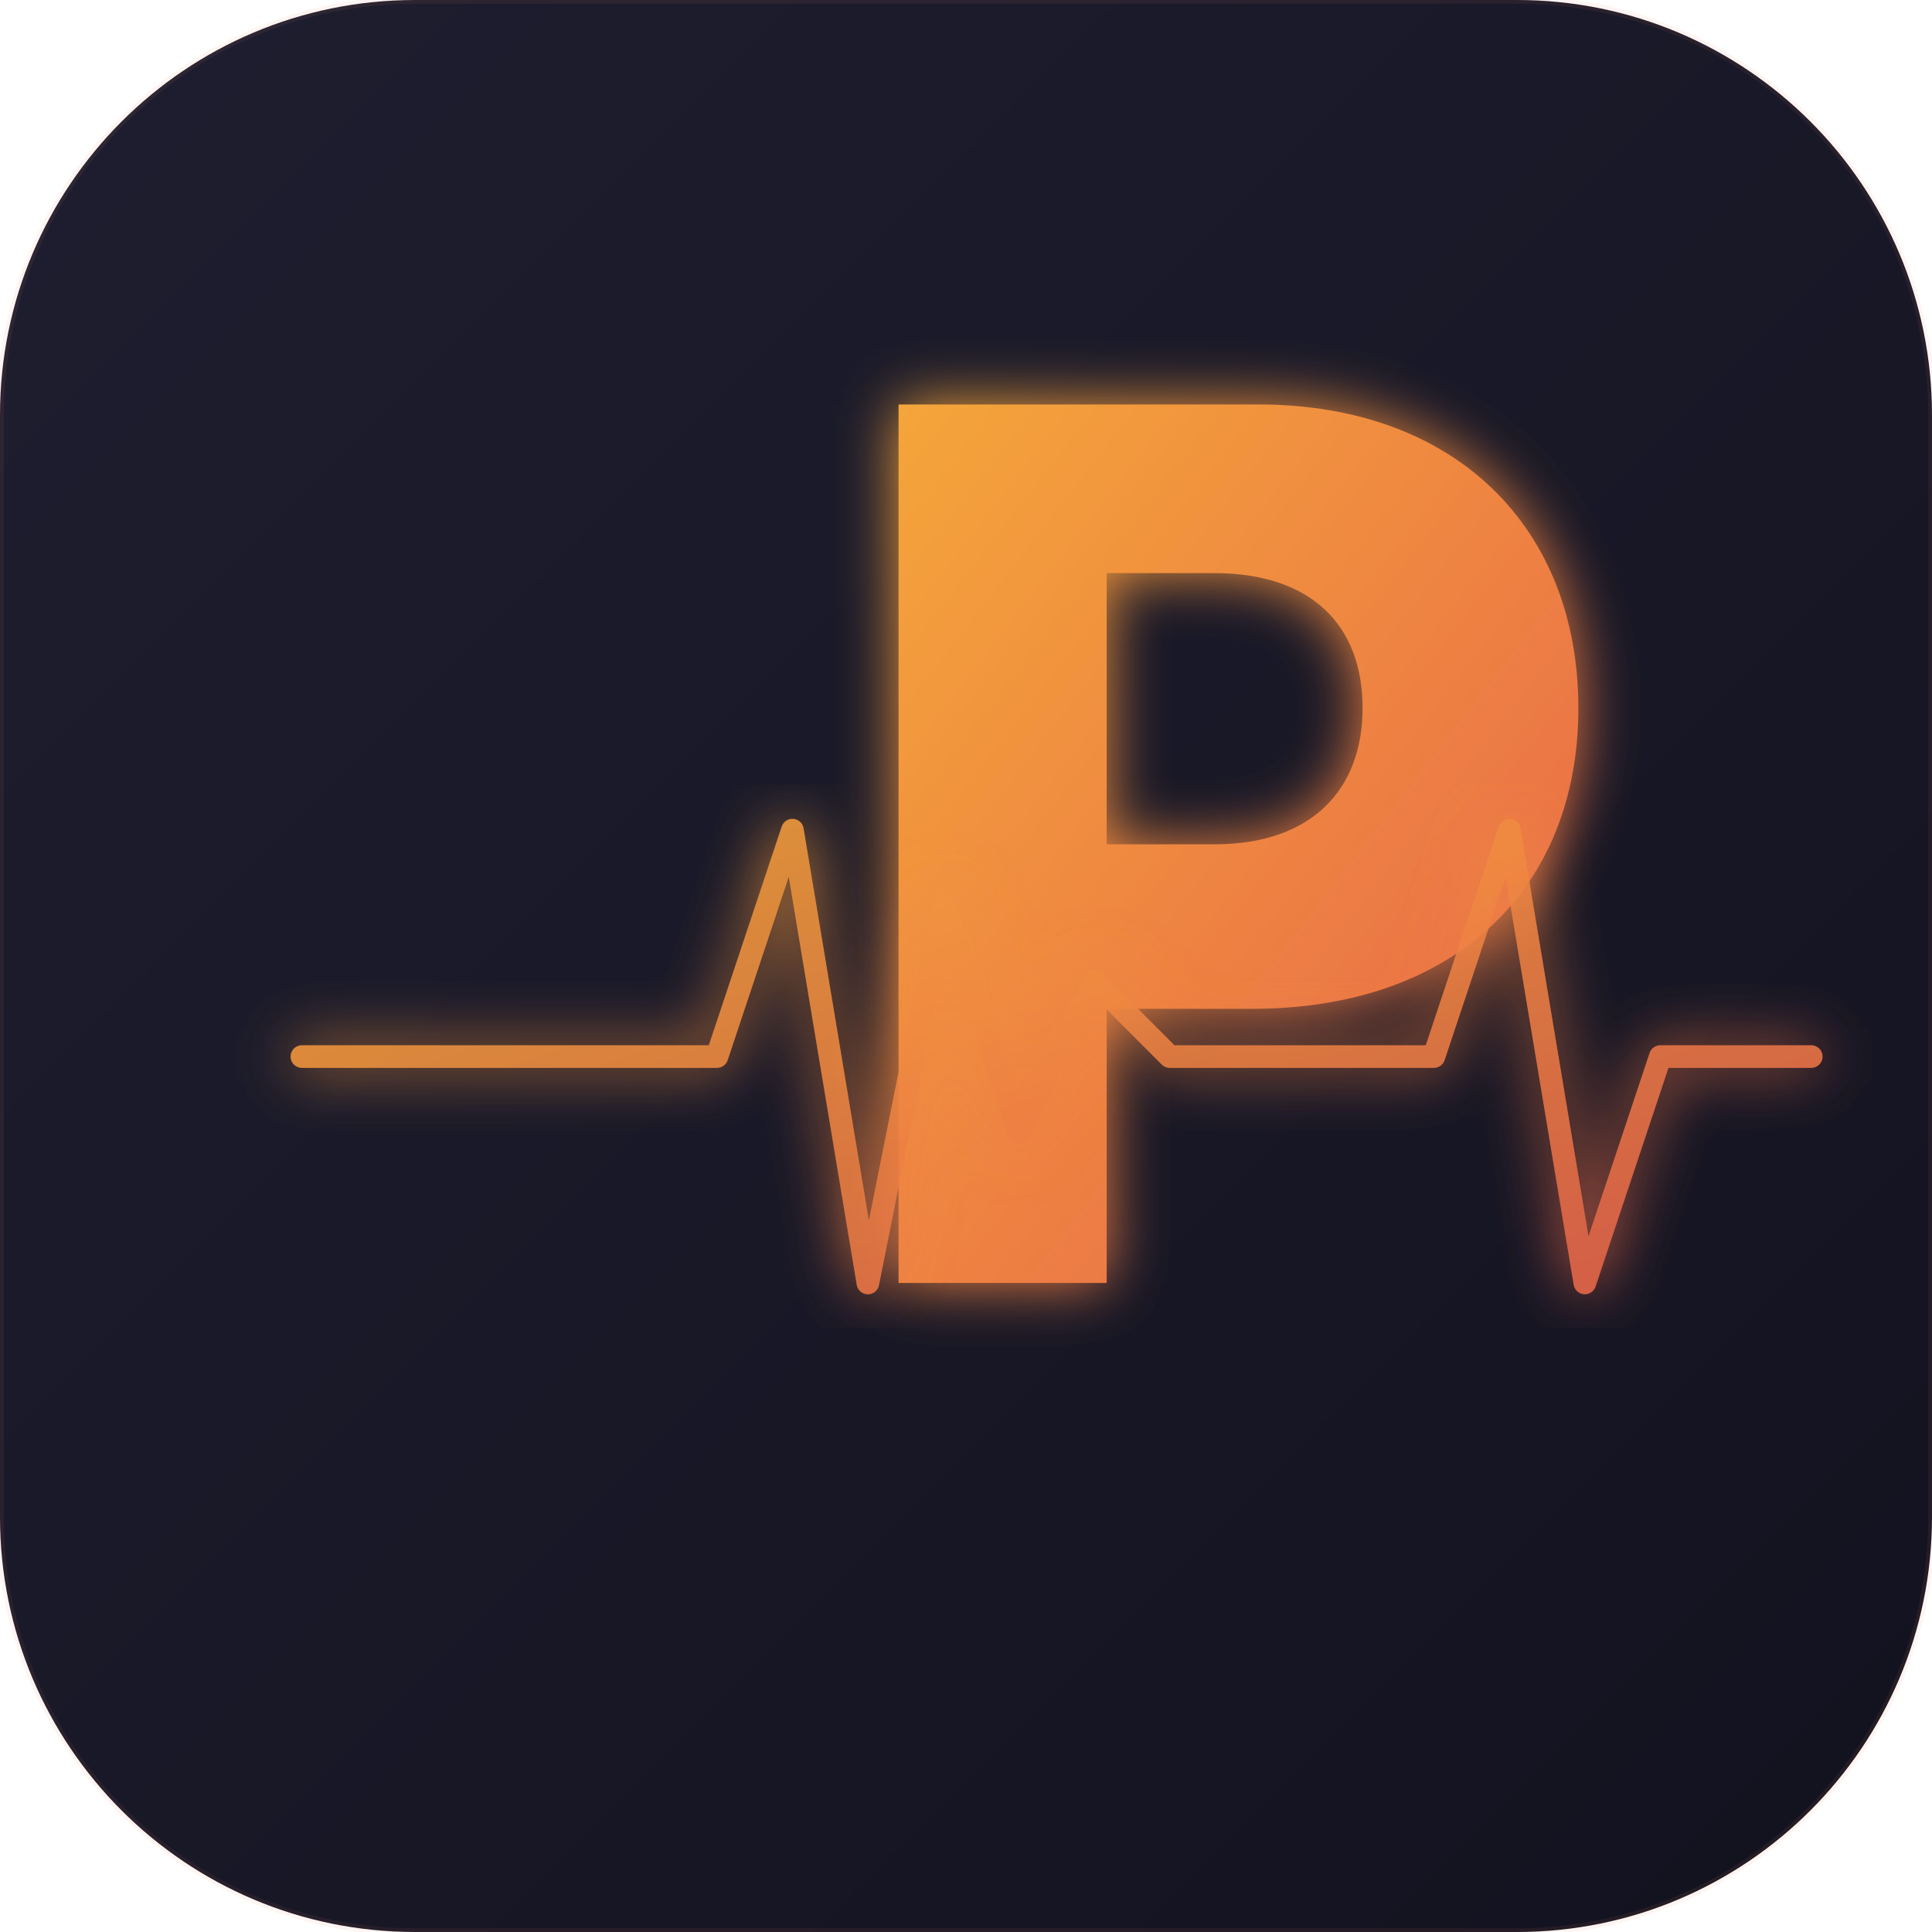
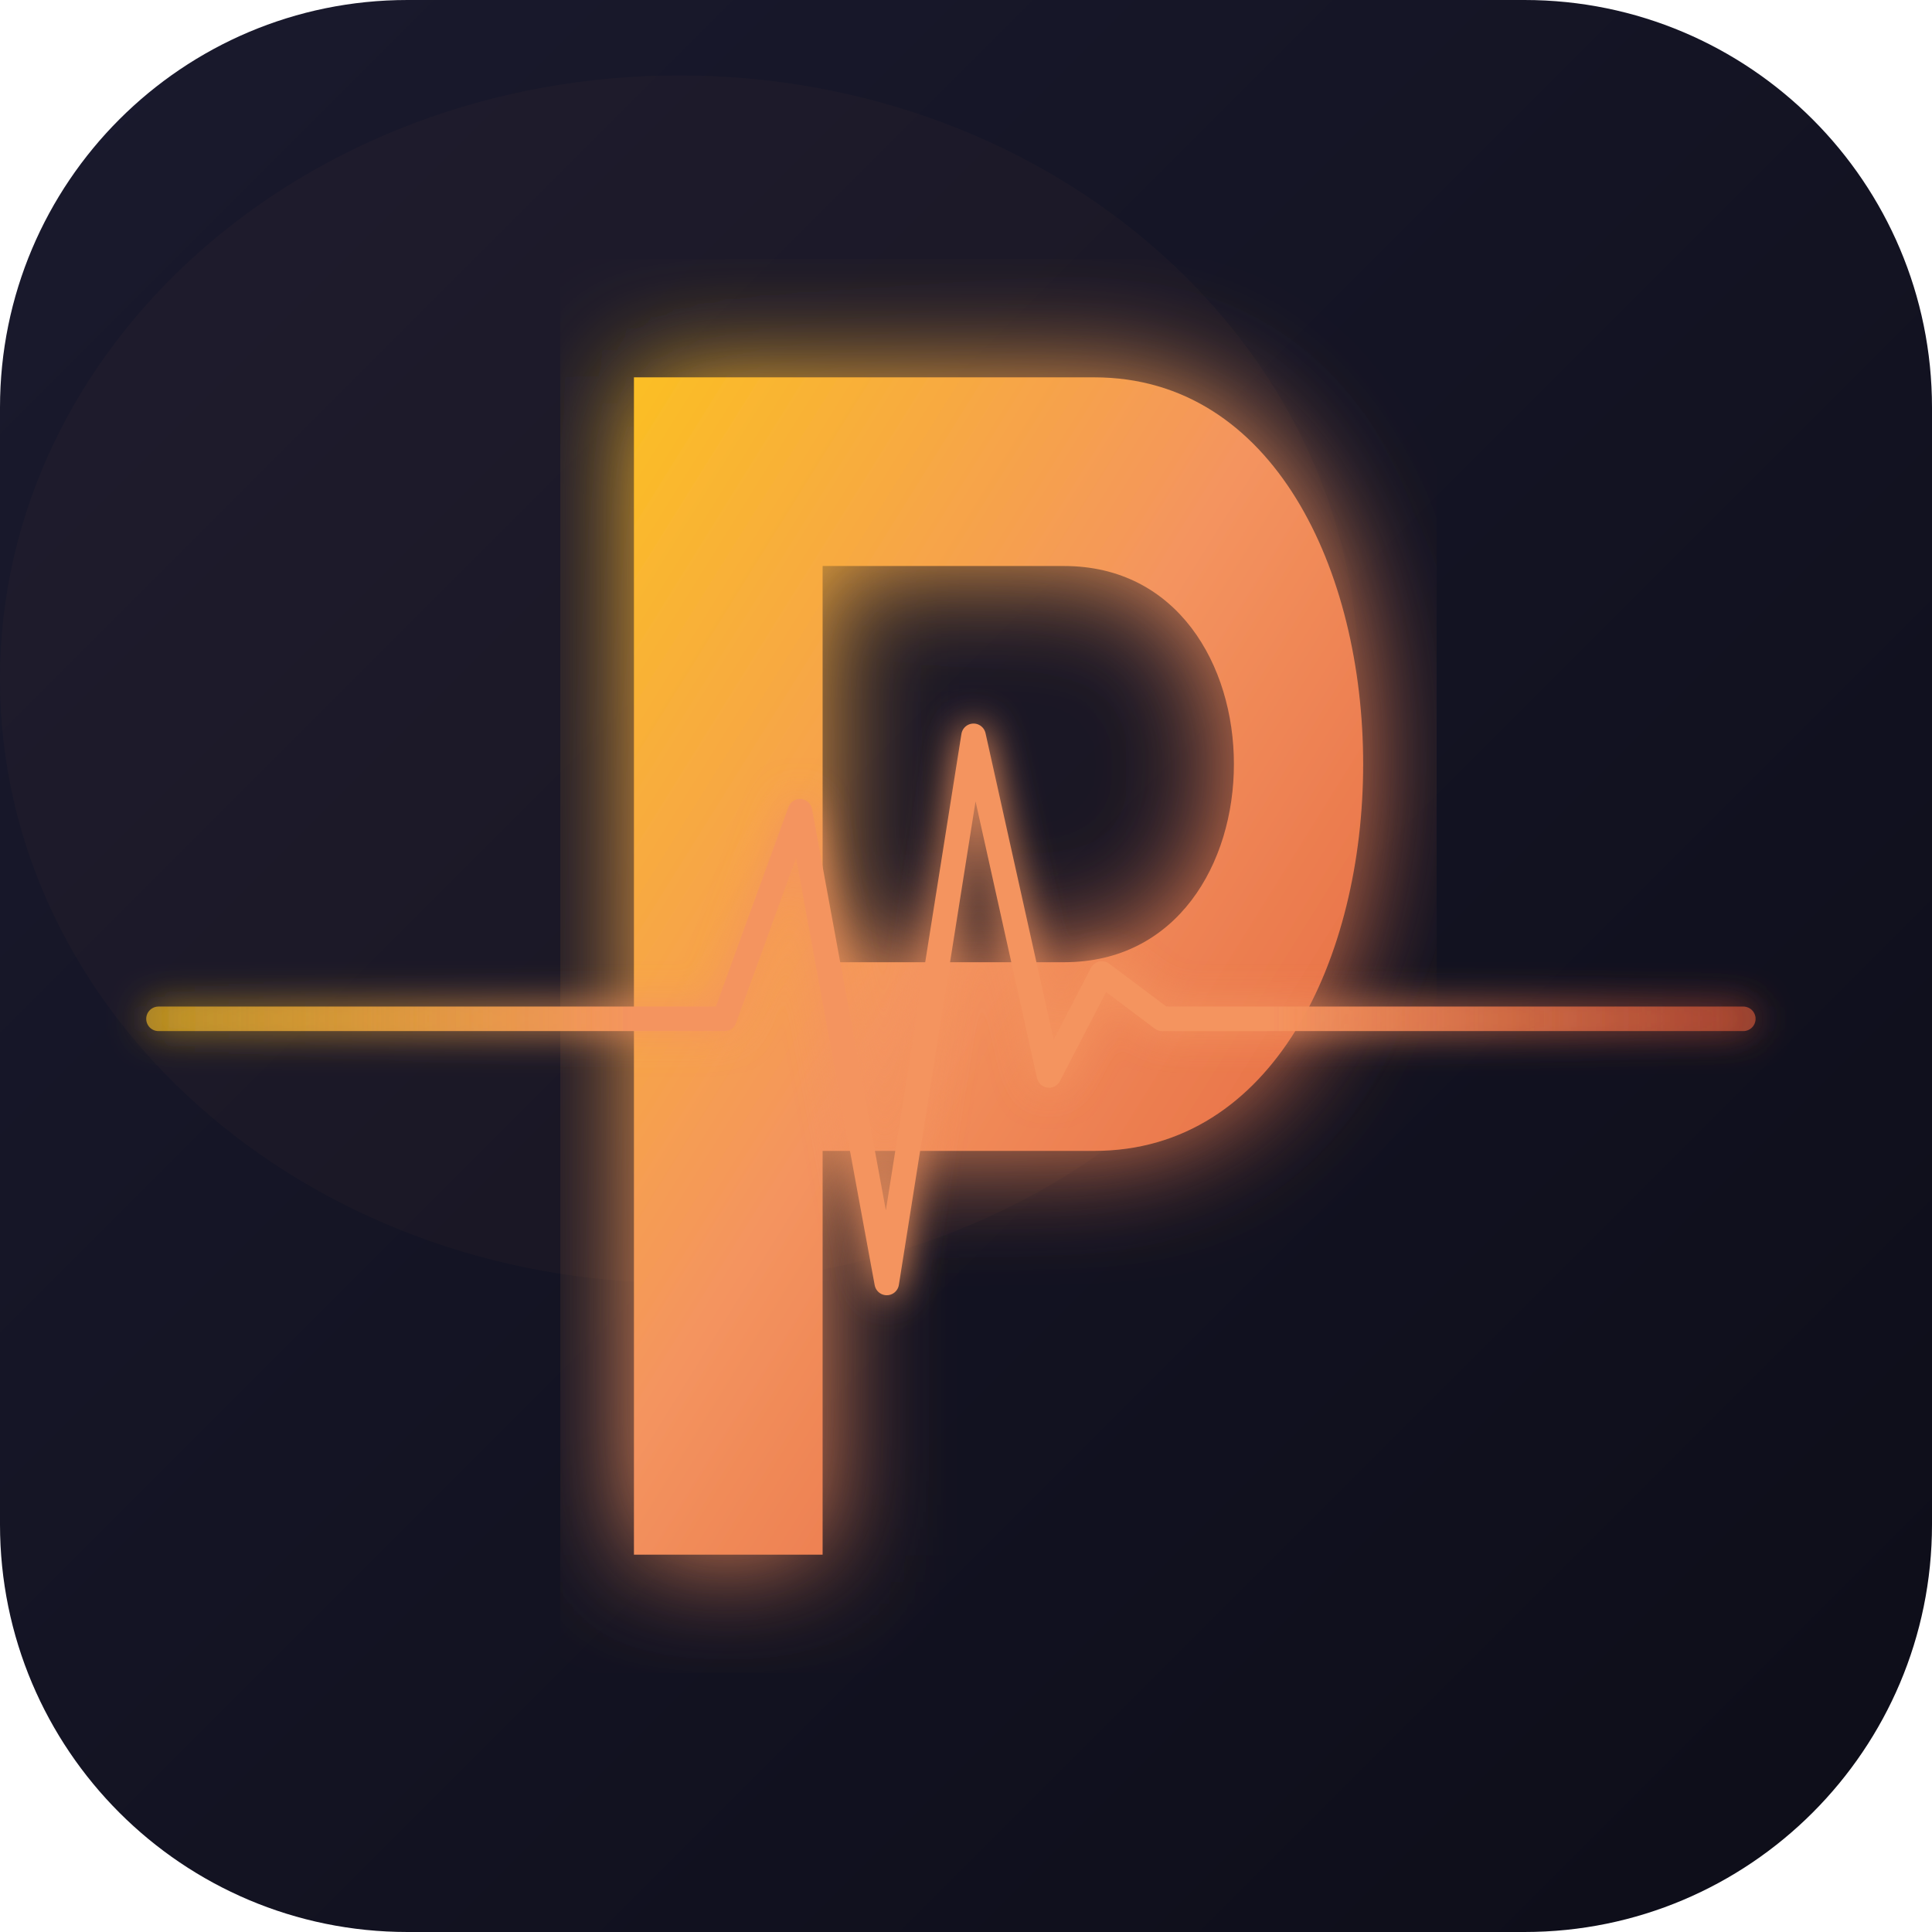
<svg xmlns="http://www.w3.org/2000/svg" viewBox="0 0 512 512">
  <defs>
    <linearGradient id="pGrad" x1="0%" y1="0%" x2="100%" y2="100%">
-       <stop offset="0%" style="stop-color:#f4a53a" />
-       <stop offset="100%" style="stop-color:#e8634a" />
+       <stop offset="0%" stop-color="#fbbf24" />
+       <stop offset="45%" stop-color="#f4945f" />
+       <stop offset="100%" stop-color="#e05a38" />
    </linearGradient>
    <linearGradient id="bgGrad" x1="0%" y1="0%" x2="100%" y2="100%">
-       <stop offset="0%" style="stop-color:#1e1e30" />
-       <stop offset="100%" style="stop-color:#12121f" />
+       <stop offset="0%" stop-color="#1a1a2e" />
+       <stop offset="100%" stop-color="#0d0d18" />
+     </linearGradient>
+     <linearGradient id="pulseGrad" x1="0%" y1="0%" x2="100%" y2="0%">
+       <stop offset="0%" stop-color="#fbbf24" stop-opacity="0.6" />
+       <stop offset="30%" stop-color="#f4945f" />
+       <stop offset="70%" stop-color="#f4945f" />
+       <stop offset="100%" stop-color="#e05a38" stop-opacity="0.6" />
    </linearGradient>
    <filter id="glow">
-       <feGaussianBlur stdDeviation="8" result="blur" />
+       <feGaussianBlur stdDeviation="5" result="blur" />
+       <feMerge>
+         <feMergeNode in="blur" />
+         <feMergeNode in="SourceGraphic" />
+       </feMerge>
+     </filter>
+     <filter id="bigGlow">
+       <feGaussianBlur stdDeviation="15" result="blur" />
      <feMerge>
        <feMergeNode in="blur" />
        <feMergeNode in="SourceGraphic" />
      </feMerge>
    </filter>
  </defs>
-   <rect width="512" height="512" rx="110" ry="110" fill="url(#bgGrad)" />
-   <rect width="512" height="512" rx="110" ry="110" fill="none" stroke="rgba(244,132,95,0.08)" stroke-width="2" />
-   <text x="220" y="340" font-family="system-ui,-apple-system,BlinkMacSystemFont,sans-serif" font-weight="800" font-size="320" fill="url(#pGrad)" filter="url(#glow)" letter-spacing="-10">P</text>
-   <polyline points="80,280 160,280 190,280 210,220 230,340 250,240 270,300 290,260 310,280 350,280 380,280 400,220 420,340 440,280 480,280" fill="none" stroke="url(#pGrad)" stroke-width="6" stroke-linecap="round" stroke-linejoin="round" filter="url(#glow)" opacity="0.9" />
+   <rect width="512" height="512" rx="108" ry="108" fill="url(#bgGrad)" />
+   <ellipse cx="180" cy="180" rx="180" ry="160" fill="rgba(244,148,95,0.03)" />
+   <g filter="url(#bigGlow)">
+     <path d="       M 168,100       L 168,412       L 218,412       L 218,305       L 290,305       C 385,305 385,100 290,100       Z       M 218,150       L 282,150       C 342,150 342,255 282,255       L 218,255       Z     " fill="url(#pGrad)" fill-rule="evenodd" />
+   </g>
+   <g filter="url(#glow)">
+     <polyline points="         42,270         142,270         168,270         192,270         212,215         235,340         258,195         278,285         292,258         308,270         340,270         380,270         462,270       " fill="none" stroke="url(#pulseGrad)" stroke-width="6.5" stroke-linecap="round" stroke-linejoin="round" />
+   </g>
</svg>
